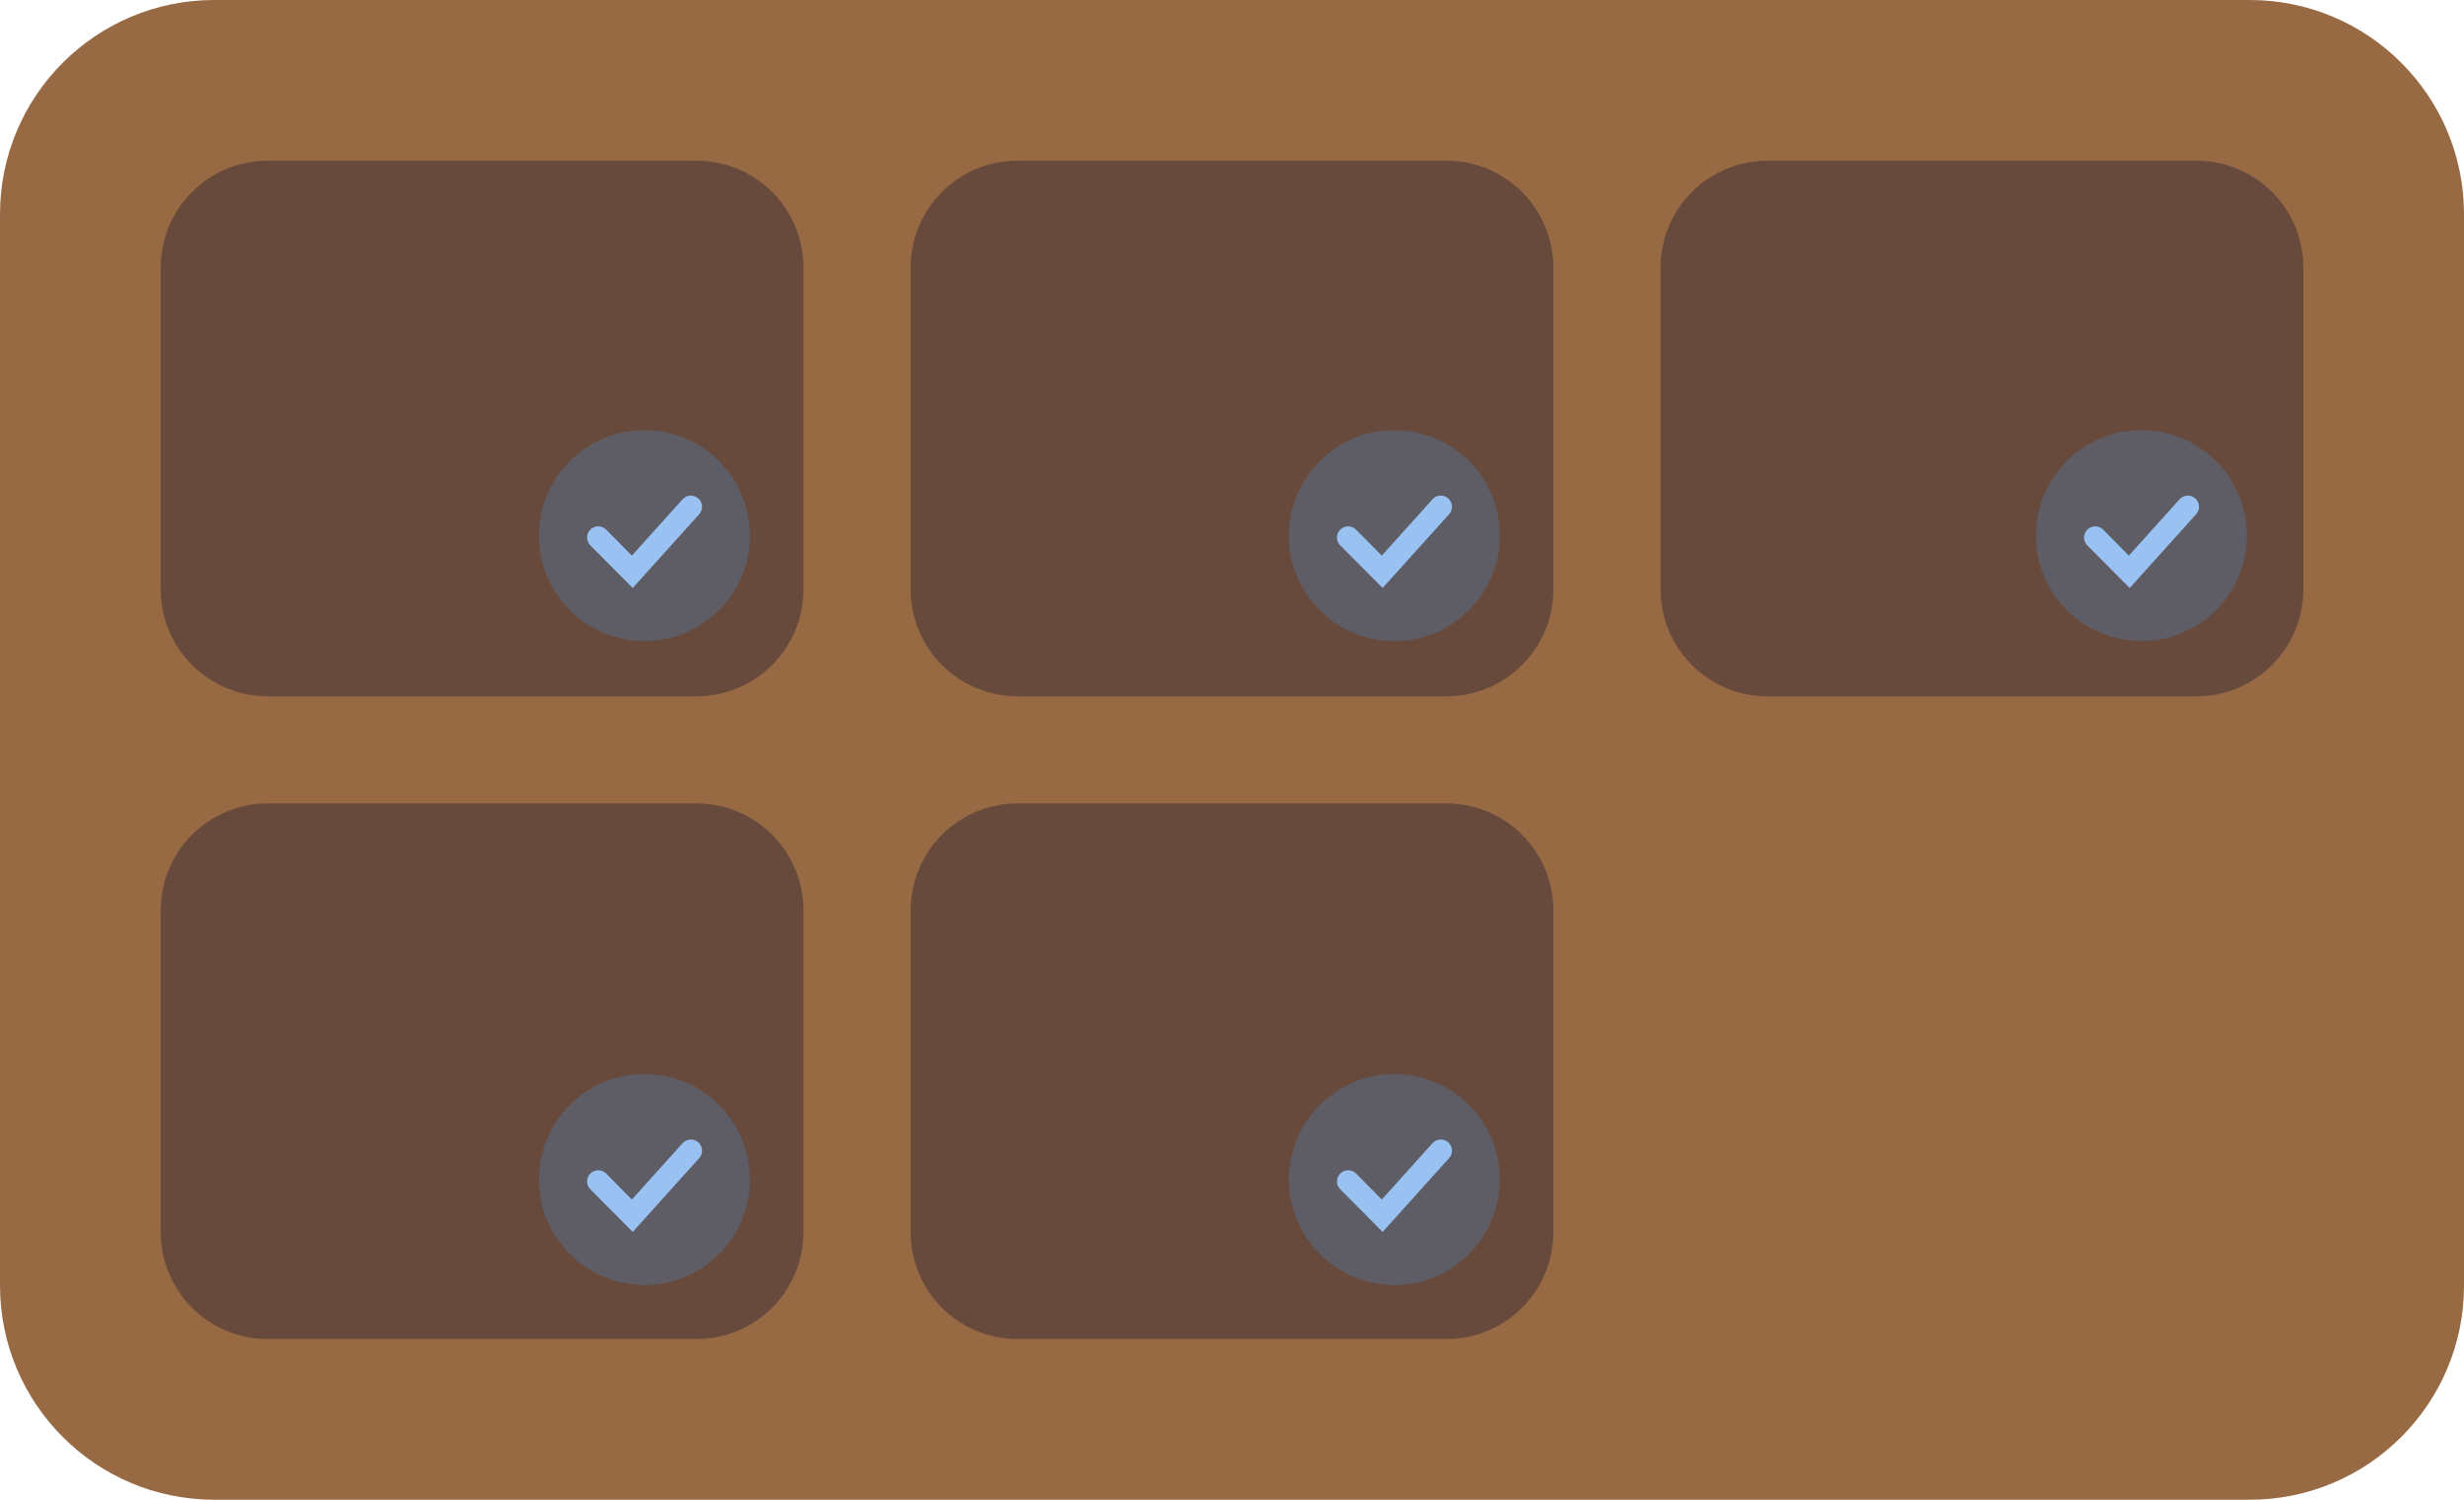
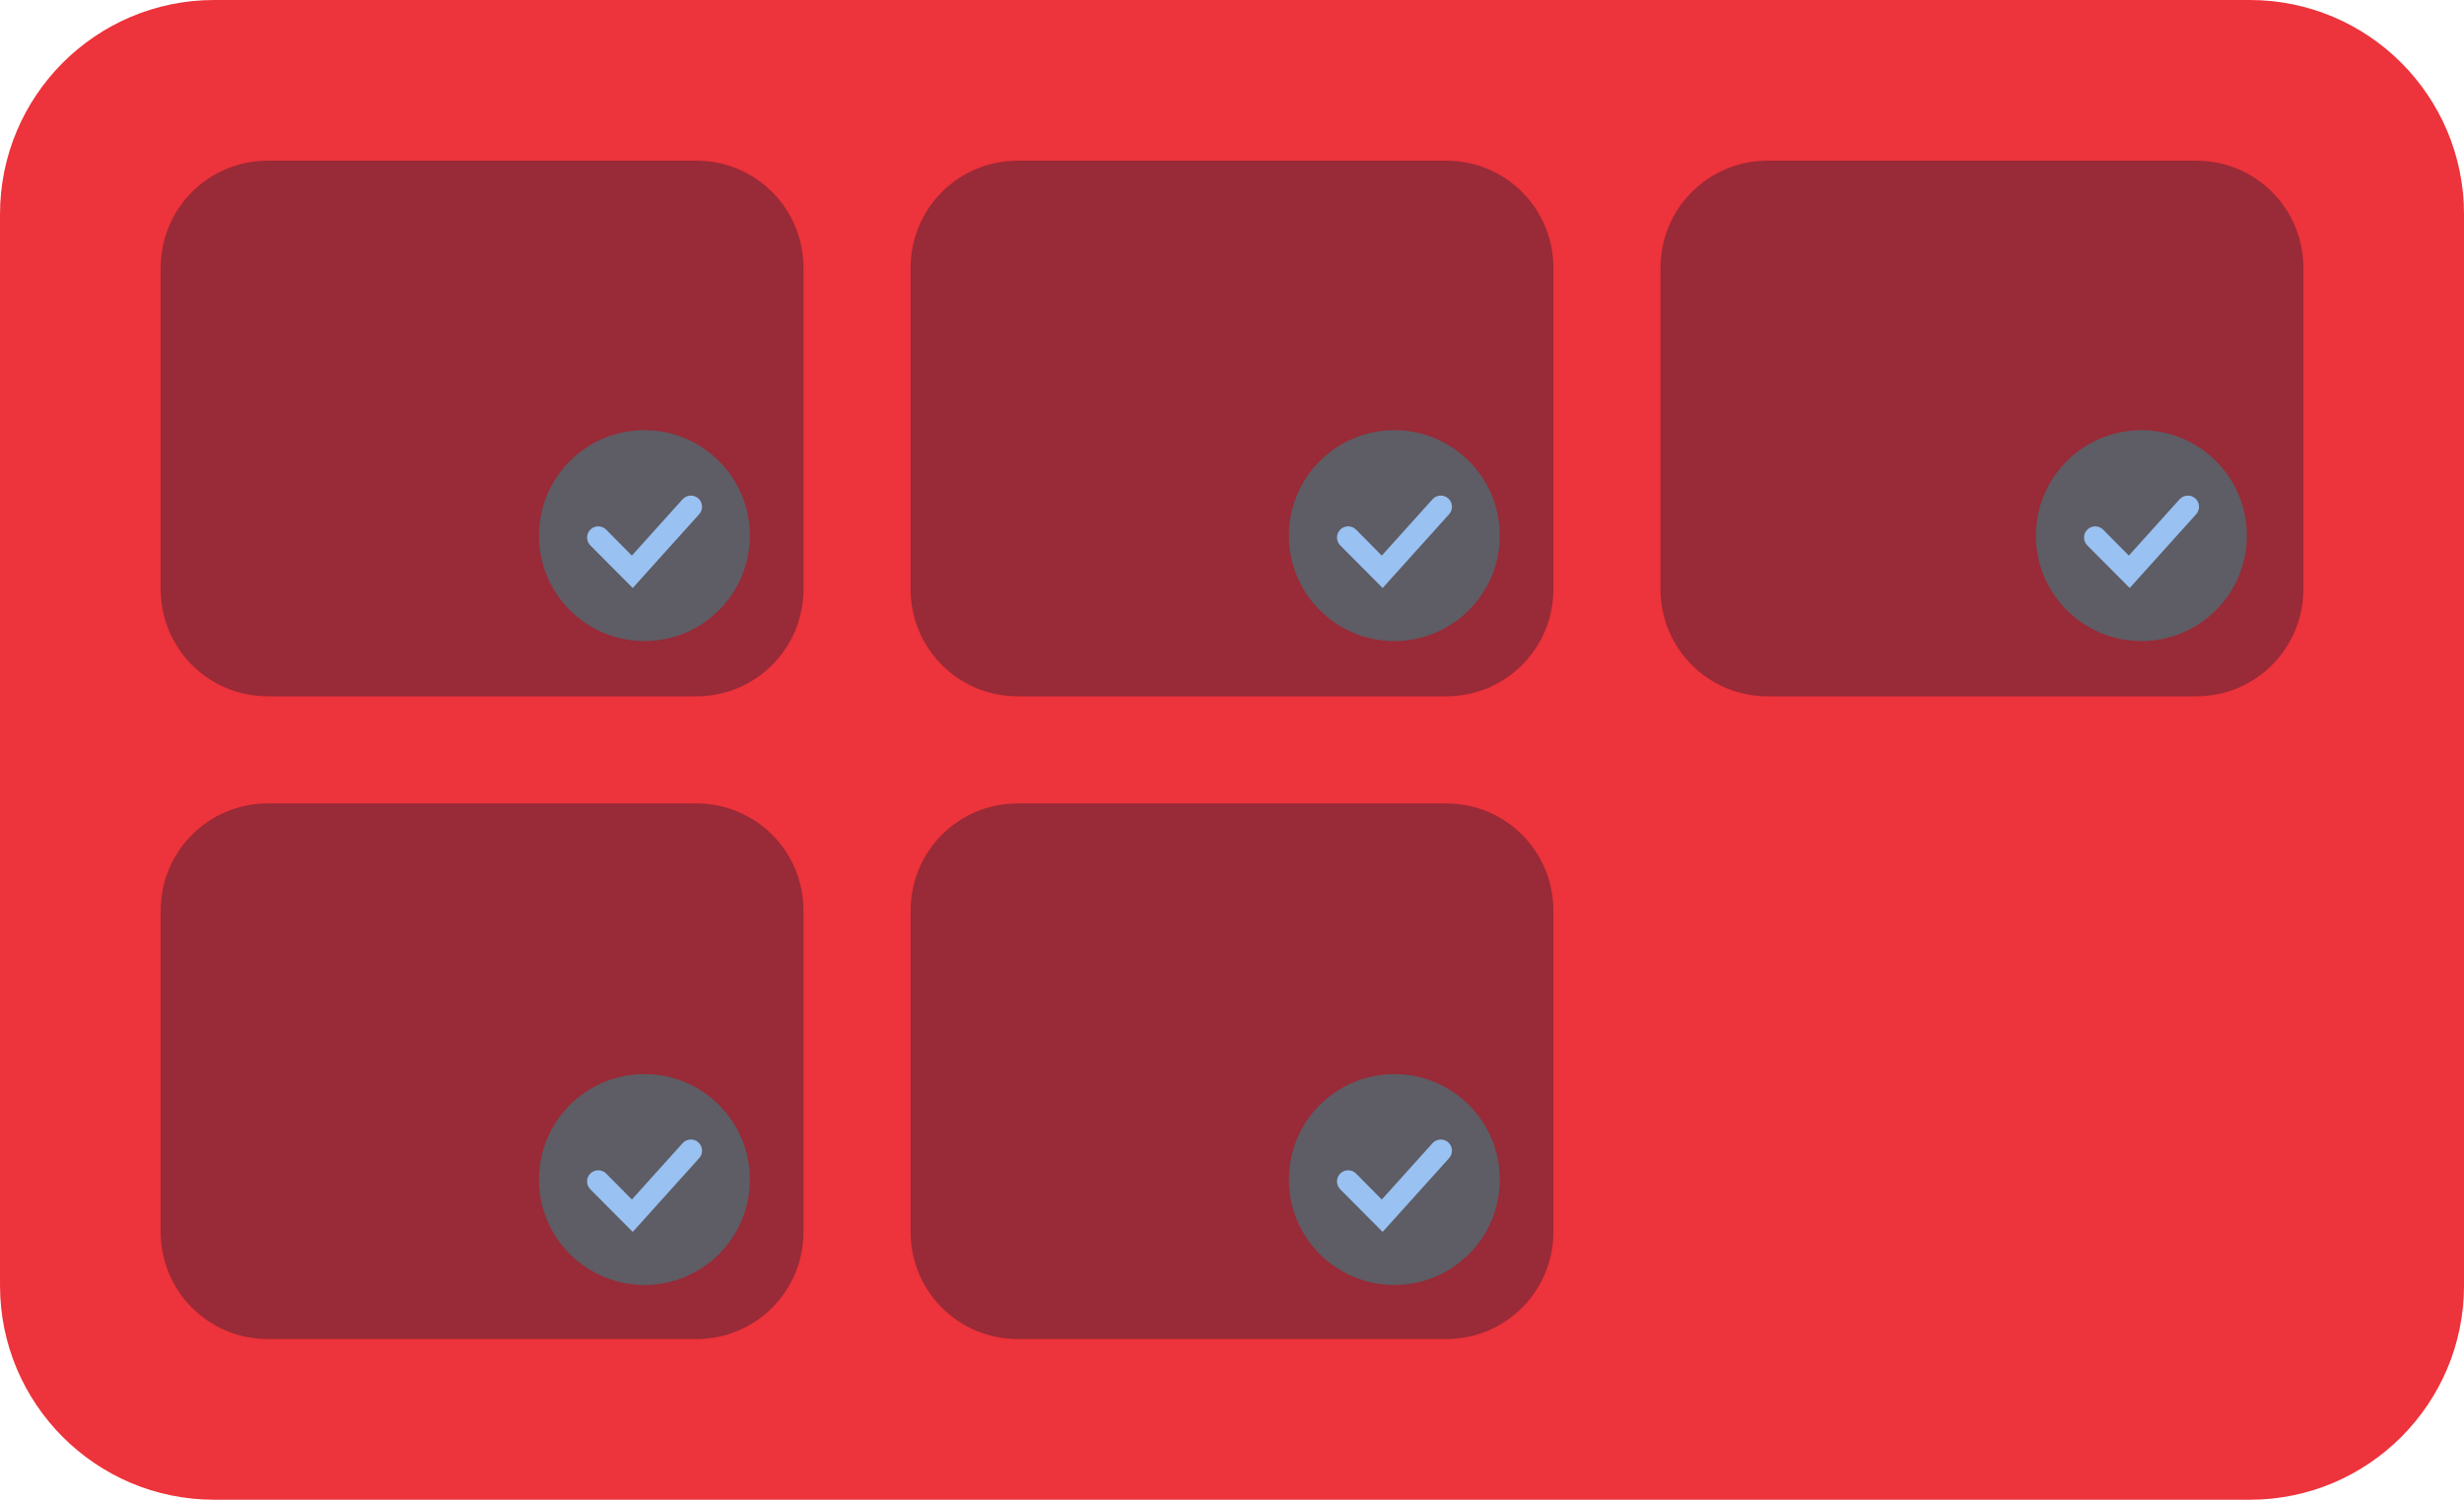
<svg xmlns="http://www.w3.org/2000/svg" height="140" width="230" version="1.1" id="svg36">
  <defs id="defs40">
    <clipPath clipPathUnits="userSpaceOnUse" id="clipPath14">
      <path id="path14" style="fill:#ed333b;fill-opacity:0.549;stroke-linecap:round;stroke-opacity:0.159;paint-order:markers stroke fill" d="m 165,75 h 40.006 c 5.54,0 10,4.46 10,10 v 30 c 0,5.54 -4.46,10 -10,10 H 165 c -5.54,0 -10,-4.46 -10,-10 V 85 c 0,-5.54 4.46,-10 10,-10 z m -70,0 h 40 c 5.54,0 10,4.46 10,10 v 30 c 0,5.54 -4.46,10 -10,10 H 95 c -5.54,0 -10,-4.46 -10,-10 V 85 c 0,-5.54 4.46,-10 10,-10 z m -70,0 h 40 c 5.54,0 10,4.46 10,10 v 30 c 0,5.54 -4.46,10 -10,10 H 25 c -5.54,0 -10,-4.46 -10,-10 V 85 C 15,79.46 19.46,75 25,75 Z M 165,15 h 40.006 c 5.54,0 10,4.46 10,10 v 30 c 0,5.54 -4.46,10 -10,10 H 165 c -5.54,0 -10,-4.46 -10,-10 V 25 c 0,-5.54 4.46,-10 10,-10 z m -70,0 h 40 c 5.54,0 10,4.46 10,10 v 30 c 0,5.54 -4.46,10 -10,10 H 95 C 89.46,65 85,60.54 85,55 V 25 c 0,-5.54 4.46,-10 10,-10 z m -70,0 h 40 c 5.54,0 10,4.46 10,10 v 30 c 0,5.54 -4.46,10 -10,10 H 25 C 19.46,65 15,60.54 15,55 V 25 c 0,-5.54 4.46,-10 10,-10 z" />
    </clipPath>
  </defs>
-   <rect style="fill:#986a44;fill-opacity:1;stroke:none;stroke-width:18;stroke-linecap:round;stroke-dashoffset:26.4" width="230" height="140" x="0.001" ry="20" rx="20" id="rect2" y="0" />
+   <rect style="fill:#ed333b;fill-opacity:1;stroke:none;stroke-width:18;stroke-linecap:round;stroke-dashoffset:26.4" width="230" height="140" x="0.001" ry="20" rx="20" id="rect2" y="0" />
  <g id="g14" clip-path="url(#clipPath14)">
    <path id="rect13" style="fill:#241f31;fill-opacity:0.411;stroke-linecap:round;stroke-opacity:0.159;paint-order:markers stroke fill" d="m 95,75 h 40 c 5.54,0 10,4.46 10,10 v 30 c 0,5.54 -4.46,10 -10,10 H 95 c -5.54,0 -10,-4.46 -10,-10 V 85 c 0,-5.54 4.46,-10 10,-10 z m -70,0 h 40 c 5.54,0 10,4.46 10,10 v 30 c 0,5.54 -4.46,10 -10,10 H 25 c -5.54,0 -10,-4.46 -10,-10 V 85 C 15,79.46 19.46,75 25,75 Z M 165,15 h 40.006 c 5.54,0 10,4.46 10,10 v 30 c 0,5.54 -4.46,10 -10,10 H 165 c -5.54,0 -10,-4.46 -10,-10 V 25 c 0,-5.54 4.46,-10 10,-10 z m -70,0 h 40 c 5.54,0 10,4.46 10,10 v 30 c 0,5.54 -4.46,10 -10,10 H 95 C 89.46,65 85,60.54 85,55 V 25 c 0,-5.54 4.46,-10 10,-10 z m -70,0 h 40 c 5.54,0 10,4.46 10,10 v 30 c 0,5.54 -4.46,10 -10,10 H 25 C 19.46,65 15,60.54 15,55 V 25 c 0,-5.54 4.46,-10 10,-10 z" clip-path="none" />
    <circle style="fill:#5e5c64;fill-opacity:1;stroke:#e6e6e6;stroke-width:0;stroke-linecap:round;stroke-miterlimit:4;stroke-dasharray:none" id="circle10550-5" cx="60.154" cy="50" r="9.846" />
    <path style="color:#000000;display:inline;fill:#99c1f1;fill-opacity:1;stroke-width:1;stroke-linecap:round;-inkscape-stroke:none" d="m 65.19,46.531 a 1.042,1.042 0 0 0 -1.473,0.077 l -4.736,5.257 -2.402,-2.426 a 1.042,1.042 0 0 0 -1.473,1.476 l 3.955,3.976 6.205,-6.889 a 1.042,1.042 0 0 0 -0.077,-1.471 z" id="path10552-6" />
    <circle style="fill:#5e5c64;fill-opacity:1;stroke:#e6e6e6;stroke-width:0;stroke-linecap:round;stroke-miterlimit:4;stroke-dasharray:none" id="circle2" cx="130.154" cy="50" r="9.846" />
    <path style="color:#000000;display:inline;fill:#99c1f1;fill-opacity:1;stroke-width:1;stroke-linecap:round;-inkscape-stroke:none" d="m 135.19,46.531 a 1.042,1.042 0 0 0 -1.473,0.077 l -4.736,5.257 -2.402,-2.426 a 1.042,1.042 0 0 0 -1.473,1.476 l 3.955,3.976 6.205,-6.889 a 1.042,1.042 0 0 0 -0.077,-1.471 z" id="path2" />
    <circle style="fill:#5e5c64;fill-opacity:1;stroke:#e6e6e6;stroke-width:0;stroke-linecap:round;stroke-miterlimit:4;stroke-dasharray:none" id="circle3" cx="199.887" cy="50" r="9.846" />
    <path style="color:#000000;display:inline;fill:#99c1f1;fill-opacity:1;stroke-width:1;stroke-linecap:round;-inkscape-stroke:none" d="m 204.923,46.531 a 1.042,1.042 0 0 0 -1.473,0.077 l -4.736,5.257 -2.402,-2.426 a 1.042,1.042 0 0 0 -1.473,1.476 l 3.955,3.976 L 205,48.001 a 1.042,1.042 0 0 0 -0.077,-1.471 z" id="path3" />
    <circle style="fill:#5e5c64;fill-opacity:1;stroke:#e6e6e6;stroke-width:0;stroke-linecap:round;stroke-miterlimit:4;stroke-dasharray:none" id="circle4" cx="60.154" cy="110.109" r="9.846" />
    <path style="color:#000000;display:inline;fill:#99c1f1;fill-opacity:1;stroke-width:1;stroke-linecap:round;-inkscape-stroke:none" d="m 65.19,106.64 a 1.042,1.042 0 0 0 -1.473,0.077 l -4.736,5.257 -2.402,-2.426 a 1.042,1.042 0 0 0 -1.473,1.476 L 59.062,115 l 6.205,-6.889 a 1.042,1.042 0 0 0 -0.077,-1.471 z" id="path4" />
    <circle style="fill:#5e5c64;fill-opacity:1;stroke:#e6e6e6;stroke-width:0;stroke-linecap:round;stroke-miterlimit:4;stroke-dasharray:none" id="circle5" cx="130.154" cy="110.109" r="9.846" />
    <path style="color:#000000;display:inline;fill:#99c1f1;fill-opacity:1;stroke-width:1;stroke-linecap:round;-inkscape-stroke:none" d="m 135.19,106.64 a 1.042,1.042 0 0 0 -1.473,0.077 l -4.736,5.257 -2.402,-2.426 a 1.042,1.042 0 0 0 -1.473,1.476 l 3.955,3.976 6.205,-6.889 a 1.042,1.042 0 0 0 -0.077,-1.471 z" id="path5" />
  </g>
</svg>
